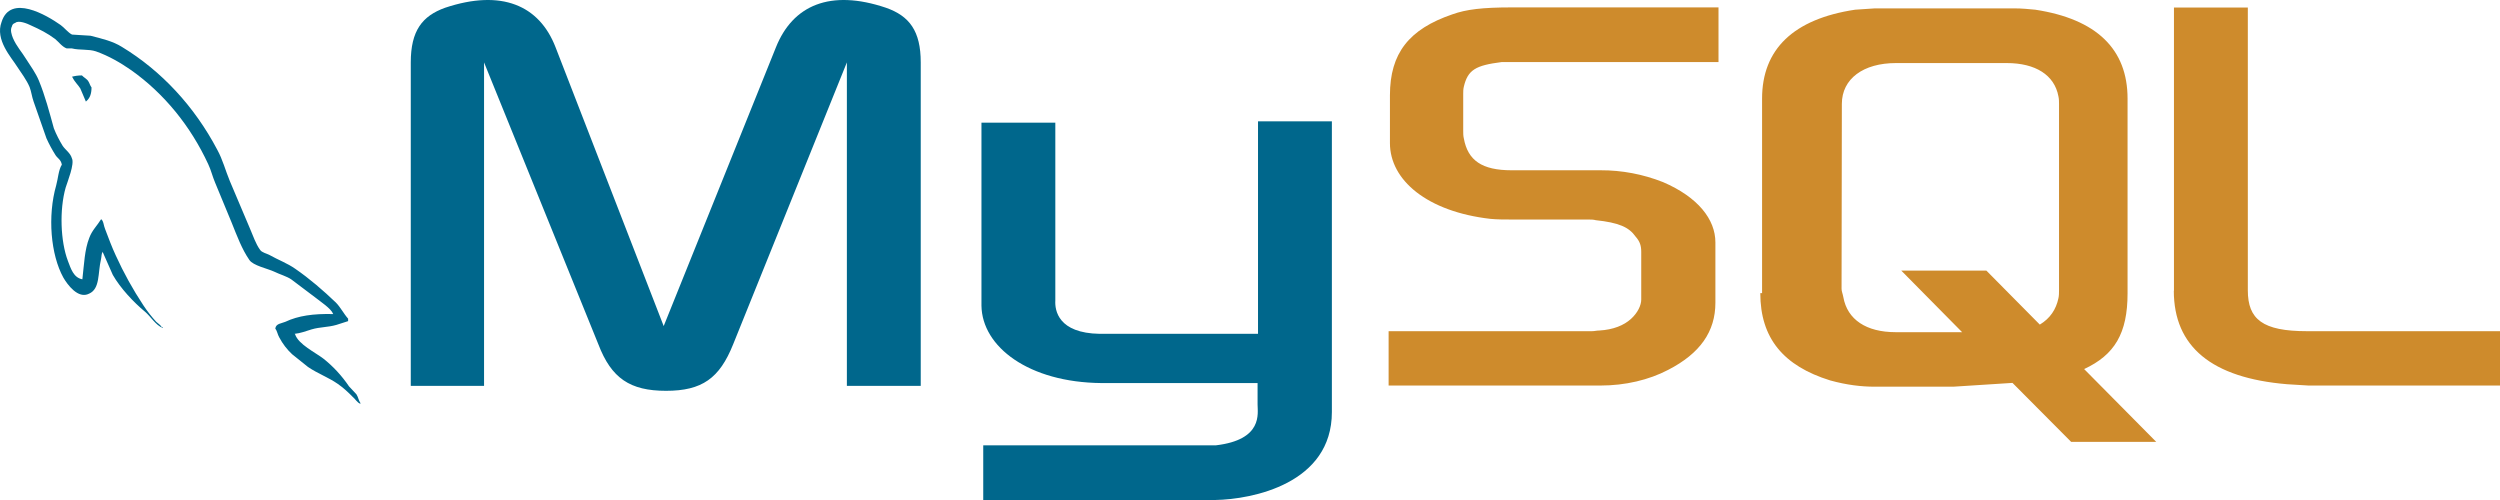
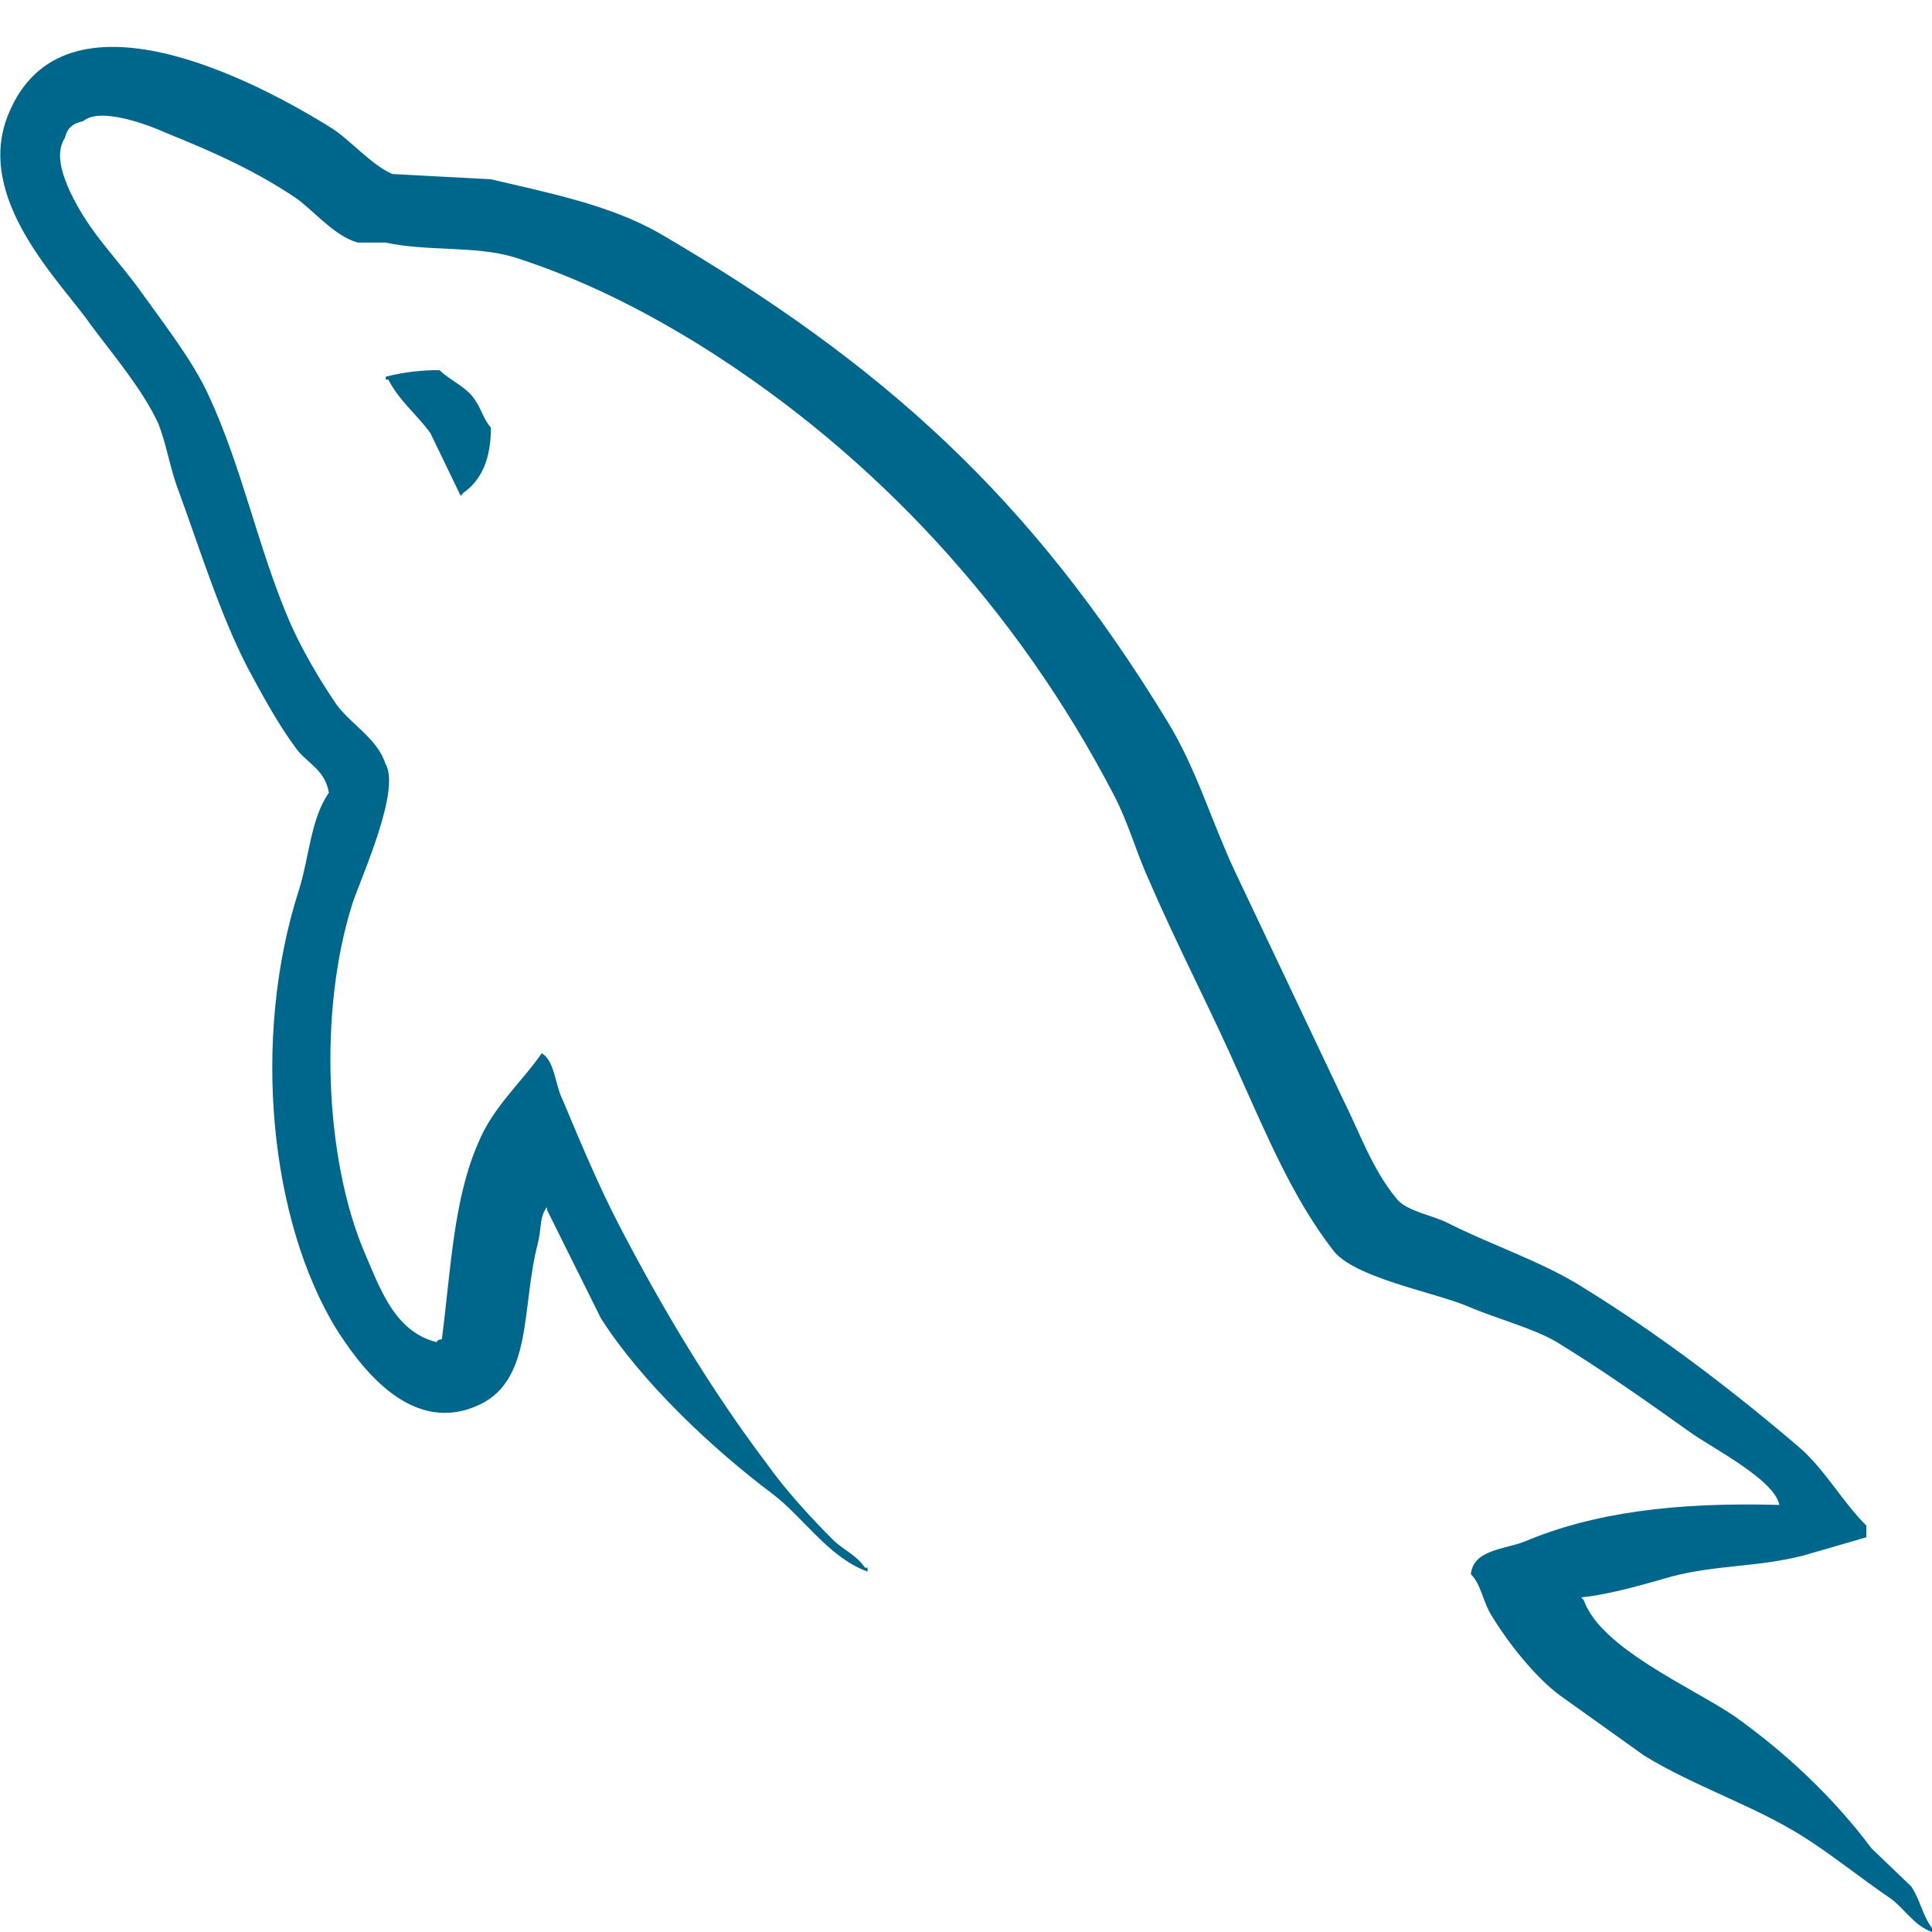
- <svg xmlns="http://www.w3.org/2000/svg" width="200" height="40" viewBox="0 0 200 40" fill="none">
-   <path fill-rule="evenodd" clip-rule="evenodd" d="M26.657 25.125C25.085 25.085 23.856 25.256 22.828 25.744C22.532 25.876 22.059 25.876 22.024 26.297C22.177 26.469 22.201 26.759 22.343 26.996C22.613 27.506 22.961 27.961 23.371 28.34L24.636 29.354C25.404 29.881 26.267 30.184 27.023 30.711C27.46 31.014 27.886 31.41 28.205 31.739C28.418 31.91 28.559 32.2 28.831 32.306V32.24C28.689 32.042 28.654 31.752 28.512 31.541L27.921 30.909C27.345 30.059 26.656 29.312 25.877 28.695C25.25 28.208 23.867 27.549 23.608 26.745L23.572 26.706C24.009 26.666 24.518 26.482 24.931 26.35C25.605 26.152 26.208 26.192 26.905 25.994L27.85 25.691V25.494C27.496 25.098 27.236 24.571 26.869 24.203C25.865 23.241 24.766 22.292 23.619 21.502C23.005 21.067 22.225 20.777 21.575 20.408C21.338 20.276 20.948 20.21 20.806 19.986C20.452 19.499 20.251 18.866 20.003 18.3L18.384 14.479C18.029 13.623 17.816 12.766 17.379 11.976C15.554 8.515 12.919 5.673 9.756 3.754C9.023 3.293 8.161 3.095 7.239 2.858L5.761 2.766C5.442 2.608 5.135 2.199 4.851 2.002C3.729 1.211 0.833 -0.502 0.124 1.764C-0.408 3.187 0.916 4.597 1.365 5.322C1.696 5.823 2.133 6.402 2.37 6.969C2.511 7.338 2.547 7.733 2.689 8.128L3.717 11.066C3.93 11.539 4.175 11.992 4.45 12.424C4.603 12.661 4.887 12.779 4.946 13.175C4.674 13.609 4.651 14.268 4.497 14.821C3.788 17.299 4.06 20.381 5.064 22.2C5.383 22.753 6.246 23.952 7.132 23.491C8.019 23.096 7.818 21.844 8.078 20.75C8.137 20.487 8.102 20.316 8.22 20.131V20.171L9.023 21.989C9.638 23.069 10.702 24.189 11.588 24.927C12.061 25.322 12.439 26.008 13.03 26.245V26.179H12.947C12.829 25.981 12.652 25.889 12.498 25.744C12.124 25.337 11.78 24.896 11.47 24.426C10.635 23.166 9.896 21.831 9.26 20.434C8.941 19.749 8.669 19.011 8.409 18.326C8.291 18.063 8.291 17.667 8.09 17.536C7.794 18.023 7.357 18.432 7.144 19.024C6.766 19.973 6.731 21.133 6.589 22.345C5.88 22.213 5.667 21.488 5.431 20.869C4.84 19.314 4.745 16.785 5.253 15.006C5.395 14.545 5.986 13.095 5.75 12.661C5.631 12.239 5.241 12.002 5.017 11.672C4.757 11.251 4.485 10.724 4.308 10.263C3.965 9.024 3.61 7.654 3.102 6.429C2.866 5.862 2.452 5.282 2.11 4.755C1.743 4.149 1.329 3.728 1.034 3.042C0.928 2.779 0.798 2.384 0.951 2.12C0.987 1.949 1.069 1.883 1.223 1.83C1.483 1.593 2.204 1.896 2.464 2.028C3.197 2.357 3.8 2.66 4.414 3.122C4.686 3.345 4.981 3.754 5.336 3.873H5.75C6.376 4.031 7.085 3.912 7.676 4.11C8.716 4.479 9.662 5.032 10.512 5.625C13.121 7.478 15.241 10.07 16.658 13.135C16.895 13.636 16.989 14.097 17.214 14.624L18.549 17.852C18.963 18.88 19.353 19.934 19.944 20.79C20.239 21.251 21.421 21.488 21.953 21.739C22.343 21.936 22.957 22.108 23.312 22.358L25.286 23.847C25.605 24.11 26.468 24.664 26.645 25.098L26.657 25.125Z" fill="#00678C" />
-   <path fill-rule="evenodd" clip-rule="evenodd" d="M6.565 6.033C6.234 6.033 5.998 6.073 5.761 6.139V6.178H5.797C5.951 6.534 6.234 6.771 6.423 7.074L6.872 8.128L6.908 8.089C7.18 7.865 7.322 7.522 7.322 6.995C7.203 6.837 7.18 6.692 7.085 6.534C6.967 6.31 6.707 6.205 6.553 6.033H6.565Z" fill="#00678C" />
-   <path fill-rule="evenodd" clip-rule="evenodd" d="M111.089 30.843H128.037C130.022 30.843 131.913 30.395 133.45 29.591C136.014 28.274 137.232 26.521 137.232 24.216V19.393C137.232 17.549 135.837 15.77 133.048 14.571C131.443 13.936 129.752 13.615 128.049 13.622H120.934C118.546 13.622 117.424 12.832 117.105 11.066C117.057 10.869 117.057 10.671 117.057 10.46V7.496C117.057 7.338 117.057 7.14 117.105 6.942C117.424 5.585 118.05 5.23 120.13 4.966H137.48V0.592H120.969C118.582 0.592 117.305 0.75 116.195 1.145C112.72 2.331 111.195 4.255 111.195 7.628V11.448C111.195 14.413 114.174 16.93 119.232 17.509C119.776 17.562 120.355 17.562 120.946 17.562H127.032C127.269 17.562 127.481 17.562 127.659 17.615C129.502 17.812 130.318 18.168 130.85 18.932C131.204 19.327 131.299 19.683 131.299 20.144V23.965C131.299 24.413 131.027 25.019 130.471 25.52C129.916 26.021 129.077 26.376 127.942 26.442C127.706 26.442 127.588 26.495 127.351 26.495H111.089V30.843ZM173.905 23.254C173.905 27.733 176.93 30.237 182.97 30.738L184.683 30.843H200V26.495H184.553C181.008 26.495 179.826 25.546 179.826 23.227V0.605H173.917V23.267L173.905 23.254ZM140.966 23.451V7.891C140.966 3.938 143.484 1.514 148.412 0.776L149.984 0.671H161.164C161.755 0.671 162.252 0.724 162.819 0.776C167.735 1.527 170.205 3.938 170.205 7.891V23.465C170.205 26.679 169.165 28.392 166.731 29.525L172.498 35.349H165.691L160.999 30.632L156.271 30.935H149.96C148.92 30.935 147.75 30.803 146.415 30.434C142.68 29.275 140.824 27.061 140.824 23.451H140.966ZM147.325 23.109C147.325 23.306 147.419 23.504 147.466 23.768C147.786 25.573 149.31 26.574 151.65 26.574H156.969L152.099 21.646H158.907L163.185 25.968C164.013 25.467 164.485 24.756 164.674 23.86C164.722 23.662 164.722 23.412 164.722 23.201V8.313C164.722 8.115 164.722 7.917 164.674 7.707C164.355 5.994 162.831 5.045 160.538 5.045H151.674C149.074 5.045 147.348 6.297 147.348 8.313L147.325 23.109Z" fill="#CE8B2C" />
-   <path fill-rule="evenodd" clip-rule="evenodd" d="M32.862 30.869H38.724V4.992L47.871 27.549C48.911 30.263 50.4 31.265 53.284 31.265C56.168 31.265 57.562 30.263 58.65 27.549L67.75 4.992V30.869H73.659V4.992C73.659 2.489 72.761 1.277 70.87 0.618C66.415 -0.884 63.424 0.421 62.077 3.78L53.095 26.087L44.444 3.78C43.144 0.421 40.118 -0.884 35.615 0.618C33.772 1.277 32.862 2.463 32.862 4.992V30.869ZM78.517 9.815H84.426V24.044C84.379 24.835 84.662 26.653 87.972 26.706H100.641V9.709H106.55V32.964C106.55 38.696 100.192 39.947 97.214 40H78.659V35.626H97.273C101.055 35.178 100.606 33.07 100.606 32.358V30.645H88.114C82.299 30.593 78.564 27.747 78.517 24.453V9.815Z" fill="#00678C" />
+ <svg xmlns="http://www.w3.org/2000/svg" width="64" height="64" viewBox="0 0 25.6 25.6">
+   <path d="M179.076 94.886c-3.568-.1-6.336.268-8.656 1.25-.668.27-1.74.27-1.828 1.116.357.355.4.936.713 1.428.535.893 1.473 2.096 2.32 2.72l2.855 2.053c1.74 1.07 3.703 1.695 5.398 2.766.982.625 1.963 1.428 2.945 2.098.5.357.803.938 1.428 1.16v-.135c-.312-.4-.402-.98-.713-1.428l-1.34-1.293c-1.293-1.74-2.9-3.258-4.64-4.506-1.428-.982-4.55-2.32-5.13-3.97l-.088-.1c.98-.1 2.14-.447 3.078-.715 1.518-.4 2.9-.312 4.46-.713l2.143-.625v-.4c-.803-.803-1.383-1.874-2.23-2.632-2.275-1.963-4.775-3.882-7.363-5.488-1.383-.892-3.168-1.473-4.64-2.23-.537-.268-1.428-.402-1.74-.848-.805-.98-1.25-2.275-1.83-3.436l-3.658-7.763c-.803-1.74-1.295-3.48-2.275-5.086-4.596-7.585-9.594-12.18-17.268-16.687-1.65-.937-3.613-1.34-5.7-1.83l-3.346-.18c-.715-.312-1.428-1.16-2.053-1.562-2.543-1.606-9.102-5.086-10.977-.5-1.205 2.9 1.785 5.755 2.8 7.228.76 1.026 1.74 2.186 2.277 3.346.3.758.4 1.562.713 2.365.713 1.963 1.383 4.15 2.32 5.98.5.937 1.025 1.92 1.65 2.767.357.5.982.714 1.115 1.517-.625.893-.668 2.23-1.025 3.347-1.607 5.042-.982 11.288 1.293 15 .715 1.115 2.4 3.57 4.686 2.632 2.008-.803 1.56-3.346 2.14-5.577.135-.535.045-.892.312-1.25v.1l1.83 3.703c1.383 2.186 3.793 4.462 5.8 5.98 1.07.803 1.918 2.187 3.256 2.677v-.135h-.088c-.268-.4-.67-.58-1.027-.892-.803-.803-1.695-1.785-2.32-2.677-1.873-2.498-3.523-5.265-4.996-8.12-.715-1.383-1.34-2.9-1.918-4.283-.27-.536-.27-1.34-.715-1.606-.67.98-1.65 1.83-2.143 3.034-.848 1.918-.936 4.283-1.248 6.737-.18.045-.1 0-.18.1-1.426-.356-1.918-1.83-2.453-3.078-1.338-3.168-1.562-8.254-.402-11.913.312-.937 1.652-3.882 1.117-4.774-.27-.848-1.16-1.338-1.652-2.008-.58-.848-1.203-1.918-1.605-2.855-1.07-2.5-1.605-5.265-2.766-7.764-.537-1.16-1.473-2.365-2.232-3.435-.848-1.205-1.783-2.053-2.453-3.48-.223-.5-.535-1.294-.178-1.83.088-.357.268-.5.623-.58.58-.5 2.232.134 2.812.4 1.65.67 3.033 1.294 4.416 2.23.625.446 1.295 1.294 2.098 1.518h.938c1.428.312 3.033.1 4.37.5 2.365.76 4.506 1.874 6.426 3.08 5.844 3.703 10.664 8.968 13.92 15.26.535 1.026.758 1.963 1.25 3.034.938 2.187 2.098 4.417 3.033 6.56.938 2.097 1.83 4.24 3.168 5.98.67.937 3.346 1.427 4.55 1.918.893.4 2.275.76 3.08 1.25 1.516.937 3.033 2.008 4.46 3.034.713.534 2.945 1.65 3.078 2.54zm-45.5-38.772a7.09 7.09 0 0 0-1.828.223v.1h.088c.357.714.982 1.205 1.428 1.83l1.027 2.142.088-.1c.625-.446.938-1.16.938-2.23-.268-.312-.312-.625-.535-.937-.268-.446-.848-.67-1.206-1.026z" transform="matrix(.390229 0 0 .38781 -46.30004 -16.85672)" fill-rule="evenodd" fill="#00678c" />
</svg>
